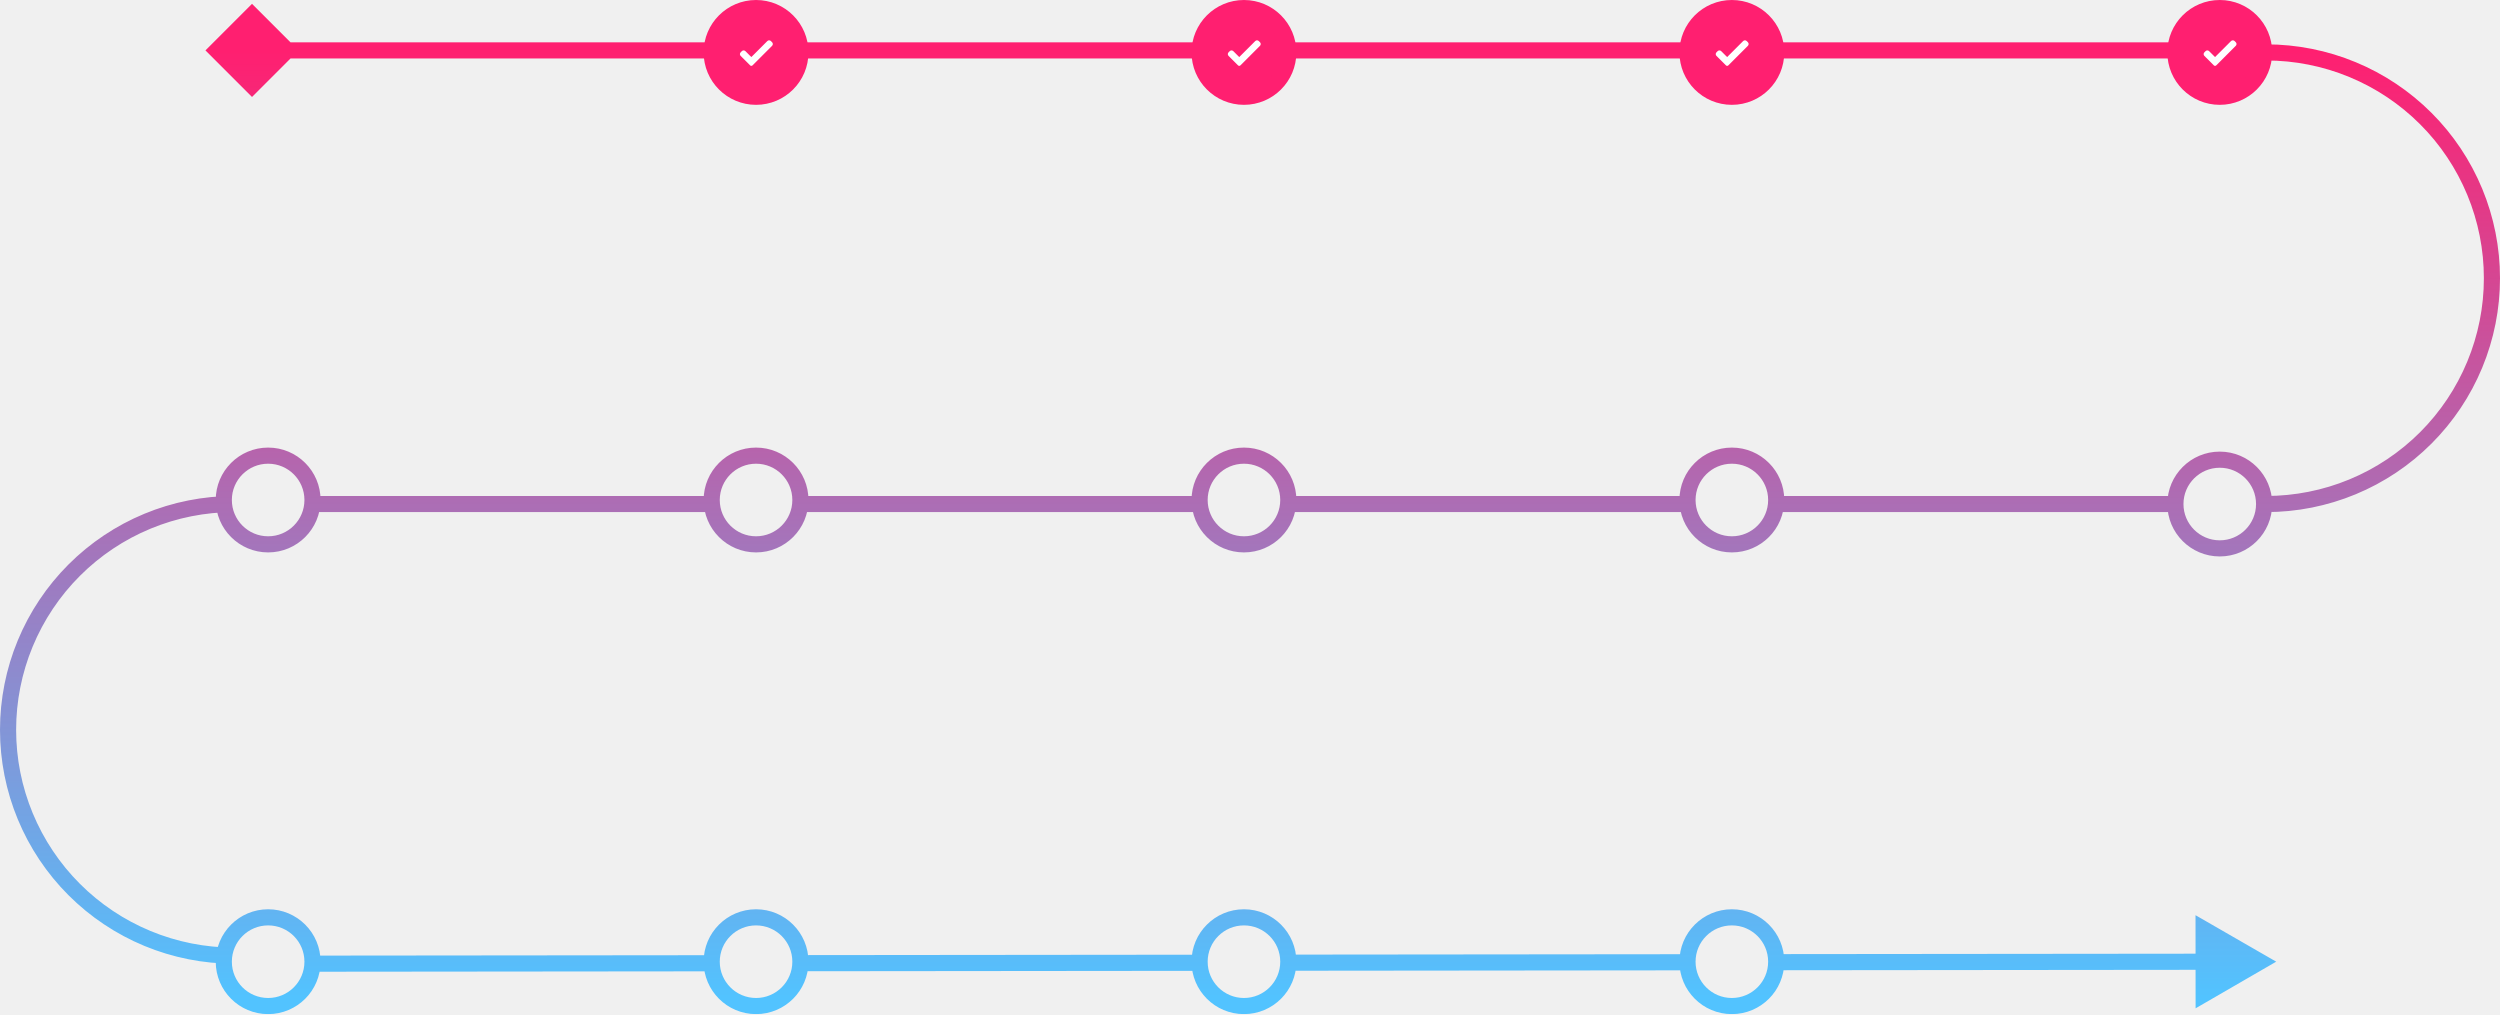
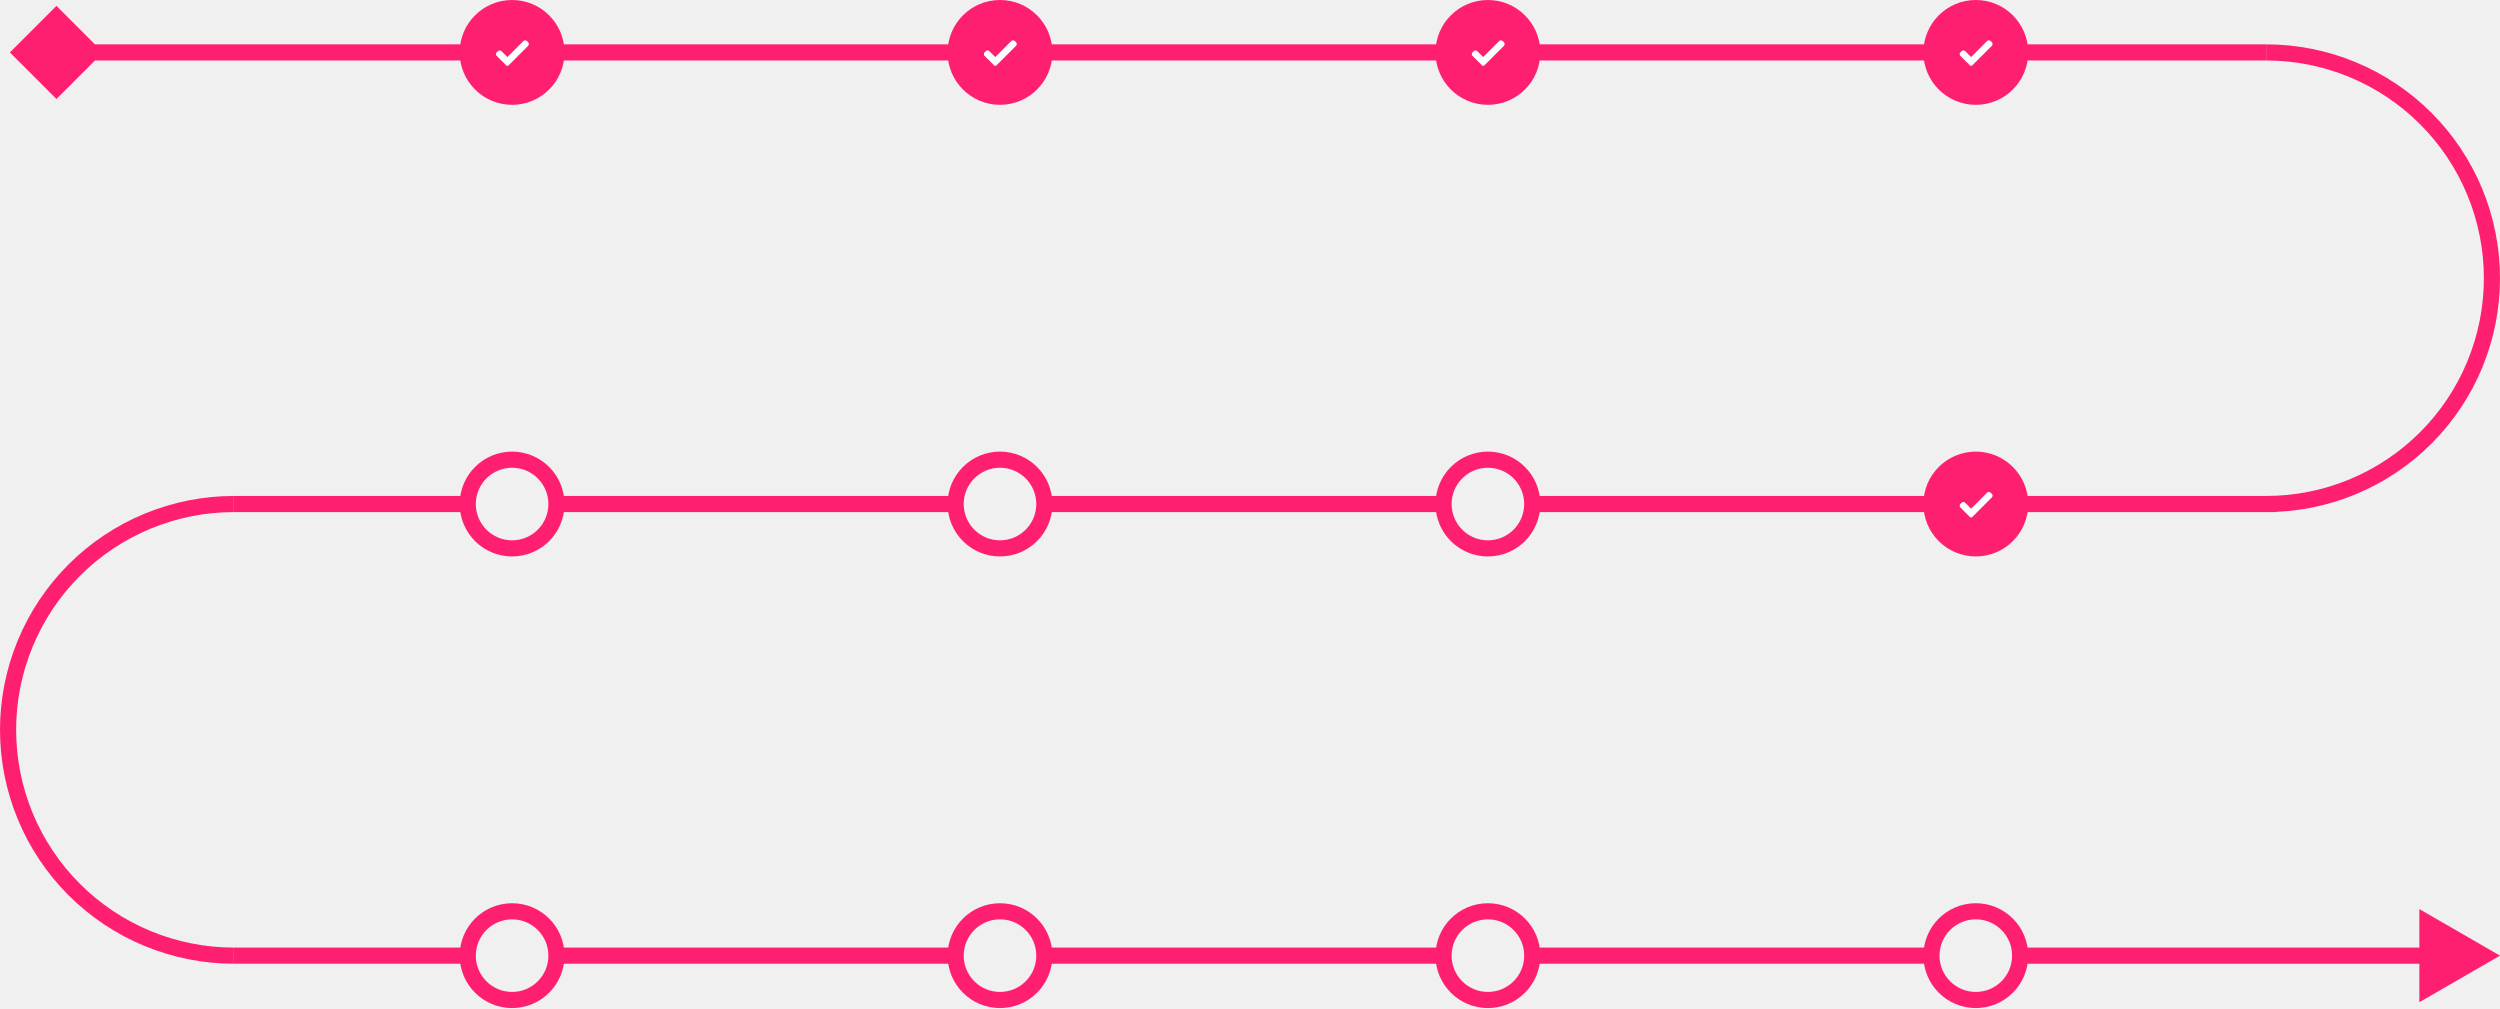
- <svg xmlns="http://www.w3.org/2000/svg" width="1240" height="503" viewBox="0 0 1240 503" fill="none">
-   <mask id="path-1-outside-1_564_31" maskUnits="userSpaceOnUse" x="0" y="1" width="1240" height="502" fill="black">
-     <rect fill="white" y="1" width="1240" height="502" />
-     <path d="M151 248C151 257.941 142.941 266 133 266C123.059 266 115 257.941 115 248C115 238.059 123.059 230 133 230C142.941 230 151 238.059 151 248Z" />
-     <path d="M393 248C393 257.941 384.941 266 375 266C365.059 266 357 257.941 357 248C357 238.059 365.059 230 375 230C384.941 230 393 238.059 393 248Z" />
-     <path d="M635 248C635 257.941 626.941 266 617 266C607.059 266 599 257.941 599 248C599 238.059 607.059 230 617 230C626.941 230 635 238.059 635 248Z" />
-     <path d="M877 248C877 257.941 868.941 266 859 266C849.059 266 841 257.941 841 248C841 238.059 849.059 230 859 230C868.941 230 877 238.059 877 248Z" />
-     <path d="M1119 250C1119 259.941 1110.94 268 1101 268C1091.06 268 1083 259.941 1083 250C1083 240.059 1091.06 232 1101 232C1110.94 232 1119 240.059 1119 250Z" />
-     <path d="M151 477C151 486.941 142.941 495 133 495C123.059 495 115 486.941 115 477C115 467.059 123.059 459 133 459C142.941 459 151 467.059 151 477Z" />
-     <path d="M393 477C393 486.941 384.941 495 375 495C365.059 495 357 486.941 357 477C357 467.059 365.059 459 375 459C384.941 459 393 467.059 393 477Z" />
-     <path d="M635 477C635 486.941 626.941 495 617 495C607.059 495 599 486.941 599 477C599 467.059 607.059 459 617 459C626.941 459 635 467.059 635 477Z" />
-     <path d="M877 477C877 486.941 868.941 495 859 495C849.059 495 841 486.941 841 477C841 467.059 849.059 459 859 459C868.941 459 877 467.059 877 477Z" />
-   </mask>
-   <path d="M101.906 25L125 48.094L148.094 25L125 1.906L101.906 25ZM1129 476.99L1088.98 453.937L1089.02 500.125L1129 476.99ZM4 362H8H4ZM125 29L1110 29V21L125 21V29ZM136 254L1110 254V246L136 246V254ZM136.004 482L1093 481.026L1093 473.026L135.996 474L136.004 482ZM1124 30C1138.18 30 1152.23 32.794 1165.33 38.221L1168.39 30.83C1154.32 25 1139.23 22 1124 22V30ZM1165.33 38.221C1178.43 43.648 1190.34 51.604 1200.37 61.633L1206.02 55.976C1195.25 45.204 1182.47 36.66 1168.39 30.83L1165.33 38.221ZM1200.37 61.633C1210.4 71.661 1218.35 83.567 1223.78 96.67L1231.17 93.609C1225.34 79.535 1216.8 66.747 1206.02 55.976L1200.37 61.633ZM1223.78 96.67C1229.21 109.773 1232 123.817 1232 138H1240C1240 122.767 1237 107.682 1231.17 93.609L1223.78 96.67ZM1232 138C1232 152.183 1229.21 166.227 1223.78 179.33L1231.17 182.391C1237 168.318 1240 153.233 1240 138H1232ZM1223.78 179.33C1218.35 192.433 1210.4 204.339 1200.37 214.368L1206.02 220.024C1216.8 209.253 1225.34 196.465 1231.17 182.391L1223.78 179.33ZM1200.37 214.368C1190.34 224.396 1178.43 232.352 1165.33 237.779L1168.39 245.17C1182.47 239.34 1195.25 230.796 1206.02 220.024L1200.37 214.368ZM1165.33 237.779C1152.23 243.207 1138.18 246 1124 246V254C1139.23 254 1154.32 251 1168.39 245.17L1165.33 237.779ZM116 470C101.817 470 87.773 467.207 74.67 461.779L71.609 469.17C85.683 475 100.767 478 116 478V470ZM74.67 461.779C61.567 456.352 49.661 448.396 39.633 438.368L33.976 444.024C44.747 454.796 57.535 463.34 71.609 469.17L74.67 461.779ZM39.633 438.368C29.604 428.339 21.648 416.433 16.221 403.33L8.83 406.391C14.659 420.465 23.204 433.253 33.976 444.024L39.633 438.368ZM16.221 403.33C10.793 390.227 8 376.183 8 362H0C4.76837e-07 377.233 3 392.318 8.83 406.391L16.221 403.33ZM8 362C8 347.817 10.793 333.773 16.221 320.67L8.83 317.609C3 331.682 -4.76837e-07 346.767 0 362H8ZM16.221 320.67C21.648 307.567 29.604 295.661 39.633 285.632L33.976 279.976C23.204 290.747 14.659 303.535 8.83 317.609L16.221 320.67ZM39.633 285.632C49.661 275.604 61.567 267.649 74.67 262.221L71.609 254.83C57.535 260.66 44.747 269.204 33.976 279.976L39.633 285.632ZM74.67 262.221C87.773 256.793 101.817 254 116 254V246C100.767 246 85.683 249 71.609 254.83L74.67 262.221ZM143 248C143 253.523 138.523 258 133 258V274C147.359 274 159 262.359 159 248H143ZM133 258C127.477 258 123 253.523 123 248H107C107 262.359 118.641 274 133 274V258ZM123 248C123 242.477 127.477 238 133 238V222C118.641 222 107 233.641 107 248H123ZM133 238C138.523 238 143 242.477 143 248H159C159 233.641 147.359 222 133 222V238ZM385 248C385 253.523 380.523 258 375 258V274C389.359 274 401 262.359 401 248H385ZM375 258C369.477 258 365 253.523 365 248H349C349 262.359 360.641 274 375 274V258ZM365 248C365 242.477 369.477 238 375 238V222C360.641 222 349 233.641 349 248H365ZM375 238C380.523 238 385 242.477 385 248H401C401 233.641 389.359 222 375 222V238ZM627 248C627 253.523 622.523 258 617 258V274C631.359 274 643 262.359 643 248H627ZM617 258C611.477 258 607 253.523 607 248H591C591 262.359 602.641 274 617 274V258ZM607 248C607 242.477 611.477 238 617 238V222C602.641 222 591 233.641 591 248H607ZM617 238C622.523 238 627 242.477 627 248H643C643 233.641 631.359 222 617 222V238ZM869 248C869 253.523 864.523 258 859 258V274C873.359 274 885 262.359 885 248H869ZM859 258C853.477 258 849 253.523 849 248H833C833 262.359 844.641 274 859 274V258ZM849 248C849 242.477 853.477 238 859 238V222C844.641 222 833 233.641 833 248H849ZM859 238C864.523 238 869 242.477 869 248H885C885 233.641 873.359 222 859 222V238ZM1111 250C1111 255.523 1106.52 260 1101 260V276C1115.36 276 1127 264.359 1127 250H1111ZM1101 260C1095.48 260 1091 255.523 1091 250H1075C1075 264.359 1086.64 276 1101 276V260ZM1091 250C1091 244.477 1095.48 240 1101 240V224C1086.64 224 1075 235.641 1075 250H1091ZM1101 240C1106.52 240 1111 244.477 1111 250H1127C1127 235.641 1115.36 224 1101 224V240ZM143 477C143 482.523 138.523 487 133 487V503C147.359 503 159 491.359 159 477H143ZM133 487C127.477 487 123 482.523 123 477H107C107 491.359 118.641 503 133 503V487ZM123 477C123 471.477 127.477 467 133 467V451C118.641 451 107 462.641 107 477H123ZM133 467C138.523 467 143 471.477 143 477H159C159 462.641 147.359 451 133 451V467ZM385 477C385 482.523 380.523 487 375 487V503C389.359 503 401 491.359 401 477H385ZM375 487C369.477 487 365 482.523 365 477H349C349 491.359 360.641 503 375 503V487ZM365 477C365 471.477 369.477 467 375 467V451C360.641 451 349 462.641 349 477H365ZM375 467C380.523 467 385 471.477 385 477H401C401 462.641 389.359 451 375 451V467ZM627 477C627 482.523 622.523 487 617 487V503C631.359 503 643 491.359 643 477H627ZM617 487C611.477 487 607 482.523 607 477H591C591 491.359 602.641 503 617 503V487ZM607 477C607 471.477 611.477 467 617 467V451C602.641 451 591 462.641 591 477H607ZM617 467C622.523 467 627 471.477 627 477H643C643 462.641 631.359 451 617 451V467ZM869 477C869 482.523 864.523 487 859 487V503C873.359 503 885 491.359 885 477H869ZM859 487C853.477 487 849 482.523 849 477H833C833 491.359 844.641 503 859 503V487ZM849 477C849 471.477 853.477 467 859 467V451C844.641 451 833 462.641 833 477H849ZM859 467C864.523 467 869 471.477 869 477H885C885 462.641 873.359 451 859 451V467Z" fill="url(#paint0_linear_564_31)" mask="url(#path-1-outside-1_564_31)" />
-   <circle cx="375" cy="26" r="22" fill="#FF1F70" stroke="#FF1F70" stroke-width="8" />
-   <path d="M373.25 32.429C373.094 32.585 372.881 32.673 372.66 32.673C372.44 32.673 372.227 32.585 372.071 32.429L367.366 27.723C366.878 27.235 366.878 26.443 367.366 25.955L367.955 25.366C368.444 24.878 369.235 24.878 369.723 25.366L372.66 28.304L380.598 20.366C381.086 19.878 381.878 19.878 382.365 20.366L382.955 20.955C383.443 21.444 383.443 22.235 382.955 22.723L373.25 32.429Z" fill="white" />
-   <circle cx="617" cy="26" r="22" fill="#FF1F70" stroke="#FF1F70" stroke-width="8" />
-   <path d="M615.25 32.429C615.094 32.585 614.881 32.673 614.66 32.673C614.44 32.673 614.227 32.585 614.071 32.429L609.366 27.723C608.878 27.235 608.878 26.443 609.366 25.955L609.955 25.366C610.444 24.878 611.235 24.878 611.723 25.366L614.66 28.304L622.598 20.366C623.086 19.878 623.878 19.878 624.365 20.366L624.955 20.955C625.443 21.444 625.443 22.235 624.955 22.723L615.25 32.429Z" fill="white" />
-   <circle cx="859" cy="26" r="22" fill="#FF1F70" stroke="#FF1F70" stroke-width="8" />
-   <path d="M857.25 32.429C857.094 32.585 856.881 32.673 856.66 32.673C856.44 32.673 856.227 32.585 856.071 32.429L851.366 27.723C850.878 27.235 850.878 26.443 851.366 25.955L851.955 25.366C852.444 24.878 853.235 24.878 853.723 25.366L856.66 28.304L864.598 20.366C865.086 19.878 865.878 19.878 866.365 20.366L866.955 20.955C867.443 21.444 867.443 22.235 866.955 22.723L857.25 32.429Z" fill="white" />
-   <circle cx="1101" cy="26" r="22" fill="#FF1F70" stroke="#FF1F70" stroke-width="8" />
-   <path d="M1099.25 32.429C1099.09 32.585 1098.88 32.673 1098.66 32.673C1098.44 32.673 1098.23 32.585 1098.07 32.429L1093.37 27.723C1092.88 27.235 1092.88 26.443 1093.37 25.955L1093.96 25.366C1094.44 24.878 1095.23 24.878 1095.72 25.366L1098.66 28.304L1106.6 20.366C1107.09 19.878 1107.88 19.878 1108.37 20.366L1108.95 20.955C1109.44 21.444 1109.44 22.235 1108.95 22.723L1099.25 32.429Z" fill="white" />
-   <defs>
-     <linearGradient id="paint0_linear_564_31" x1="620" y1="25" x2="620" y2="495" gradientUnits="userSpaceOnUse">
-       <stop stop-color="#FF1F70" />
-       <stop offset="1" stop-color="#52C3FF" />
-     </linearGradient>
-   </defs>
+ <svg xmlns="http://www.w3.org/2000/svg" width="1240" height="500" viewBox="0 0 1240 500" fill="none">
+   <path d="M1240 474L1200 450.906L1200 497.094L1240 474ZM998 478L1204 478L1204 470L998 470L998 478Z" fill="#FF1F70" />
+   <path d="M4.906 26L28 49.094L51.094 26L28 2.906L4.906 26ZM28 30L1124 30L1124 22L28 22L28 30Z" fill="#FF1F70" />
+   <line x1="998" y1="250" x2="1129" y2="250" stroke="#FF1F70" stroke-width="8" />
+   <line x1="760" y1="250" x2="958" y2="250" stroke="#FF1F70" stroke-width="8" />
+   <line x1="518" y1="250" x2="716" y2="250" stroke="#FF1F70" stroke-width="8" />
+   <line x1="276" y1="250" x2="474" y2="250" stroke="#FF1F70" stroke-width="8" />
+   <line x1="116" y1="250" x2="232" y2="250" stroke="#FF1F70" stroke-width="8" />
+   <line x1="760" y1="474" x2="958" y2="474" stroke="#FF1F70" stroke-width="8" />
+   <line x1="518" y1="474" x2="716" y2="474" stroke="#FF1F70" stroke-width="8" />
+   <line x1="276" y1="474" x2="474" y2="474" stroke="#FF1F70" stroke-width="8" />
+   <line x1="116" y1="474" x2="232" y2="474" stroke="#FF1F70" stroke-width="8" />
+   <path d="M1124 26C1138.71 26 1153.27 28.897 1166.86 34.526C1180.45 40.154 1192.8 48.404 1203.2 58.804C1213.6 69.204 1221.85 81.551 1227.47 95.139C1233.1 108.728 1236 123.292 1236 138C1236 152.708 1233.1 167.272 1227.47 180.861C1221.85 194.449 1213.6 206.796 1203.2 217.196C1192.8 227.596 1180.45 235.846 1166.86 241.475C1153.27 247.103 1138.71 250 1124 250" stroke="#FF1F70" stroke-width="8" />
+   <path d="M116 474C101.292 474 86.728 471.103 73.139 465.475C59.551 459.846 47.204 451.596 36.804 441.196C26.404 430.796 18.154 418.449 12.525 404.861C6.897 391.272 4 376.708 4 362C4 347.292 6.897 332.728 12.525 319.139C18.154 305.551 26.404 293.204 36.804 282.804C47.204 272.404 59.551 264.154 73.139 258.525C86.728 252.897 101.292 250 116 250" stroke="#FF1F70" stroke-width="8" />
+   <circle cx="254" cy="250" r="22" stroke="#FF1F70" stroke-width="8" />
+   <circle cx="496" cy="250" r="22" stroke="#FF1F70" stroke-width="8" />
+   <circle cx="738" cy="250" r="22" stroke="#FF1F70" stroke-width="8" />
+   <circle cx="980" cy="250" r="22" fill="#FF1F70" stroke="#FF1F70" stroke-width="8" />
+   <path d="M978.25 256.429C978.094 256.585 977.881 256.673 977.66 256.673C977.44 256.673 977.227 256.585 977.071 256.429L972.366 251.723C971.878 251.235 971.878 250.443 972.366 249.955L972.955 249.366C973.444 248.878 974.235 248.878 974.723 249.366L977.66 252.304L985.598 244.366C986.086 243.878 986.878 243.878 987.365 244.366L987.955 244.955C988.443 245.444 988.443 246.235 987.955 246.723L978.25 256.429Z" fill="white" />
+   <circle cx="254" cy="26" r="22" fill="#FF1F70" stroke="#FF1F70" stroke-width="8" />
+   <path d="M252.25 32.429C252.094 32.585 251.881 32.673 251.66 32.673C251.44 32.673 251.227 32.585 251.071 32.429L246.366 27.723C245.878 27.235 245.878 26.443 246.366 25.955L246.955 25.366C247.444 24.878 248.235 24.878 248.723 25.366L251.66 28.304L259.598 20.366C260.086 19.878 260.878 19.878 261.365 20.366L261.955 20.955C262.443 21.444 262.443 22.235 261.955 22.723L252.25 32.429Z" fill="white" />
+   <circle cx="496" cy="26" r="22" fill="#FF1F70" stroke="#FF1F70" stroke-width="8" />
+   <path d="M494.25 32.429C494.094 32.585 493.881 32.673 493.66 32.673C493.44 32.673 493.227 32.585 493.071 32.429L488.366 27.723C487.878 27.235 487.878 26.443 488.366 25.955L488.955 25.366C489.444 24.878 490.235 24.878 490.723 25.366L493.66 28.304L501.598 20.366C502.086 19.878 502.878 19.878 503.365 20.366L503.955 20.955C504.443 21.444 504.443 22.235 503.955 22.723L494.25 32.429Z" fill="white" />
+   <circle cx="738" cy="26" r="22" fill="#FF1F70" stroke="#FF1F70" stroke-width="8" />
+   <path d="M736.25 32.429C736.094 32.585 735.881 32.673 735.66 32.673C735.44 32.673 735.227 32.585 735.071 32.429L730.366 27.723C729.878 27.235 729.878 26.443 730.366 25.955L730.955 25.366C731.444 24.878 732.235 24.878 732.723 25.366L735.66 28.304L743.598 20.366C744.086 19.878 744.878 19.878 745.365 20.366L745.955 20.955C746.443 21.444 746.443 22.235 745.955 22.723L736.25 32.429Z" fill="white" />
+   <circle cx="980" cy="26" r="22" fill="#FF1F70" stroke="#FF1F70" stroke-width="8" />
+   <path d="M978.25 32.429C978.094 32.585 977.881 32.673 977.66 32.673C977.44 32.673 977.227 32.585 977.071 32.429L972.366 27.723C971.878 27.235 971.878 26.443 972.366 25.955L972.955 25.366C973.444 24.878 974.235 24.878 974.723 25.366L977.66 28.304L985.598 20.366C986.086 19.878 986.878 19.878 987.365 20.366L987.955 20.955C988.443 21.444 988.443 22.235 987.955 22.723L978.25 32.429Z" fill="white" />
+   <circle cx="254" cy="474" r="22" stroke="#FF1F70" stroke-width="8" />
+   <circle cx="496" cy="474" r="22" stroke="#FF1F70" stroke-width="8" />
+   <circle cx="738" cy="474" r="22" stroke="#FF1F70" stroke-width="8" />
+   <circle cx="980" cy="474" r="22" stroke="#FF1F70" stroke-width="8" />
</svg>
